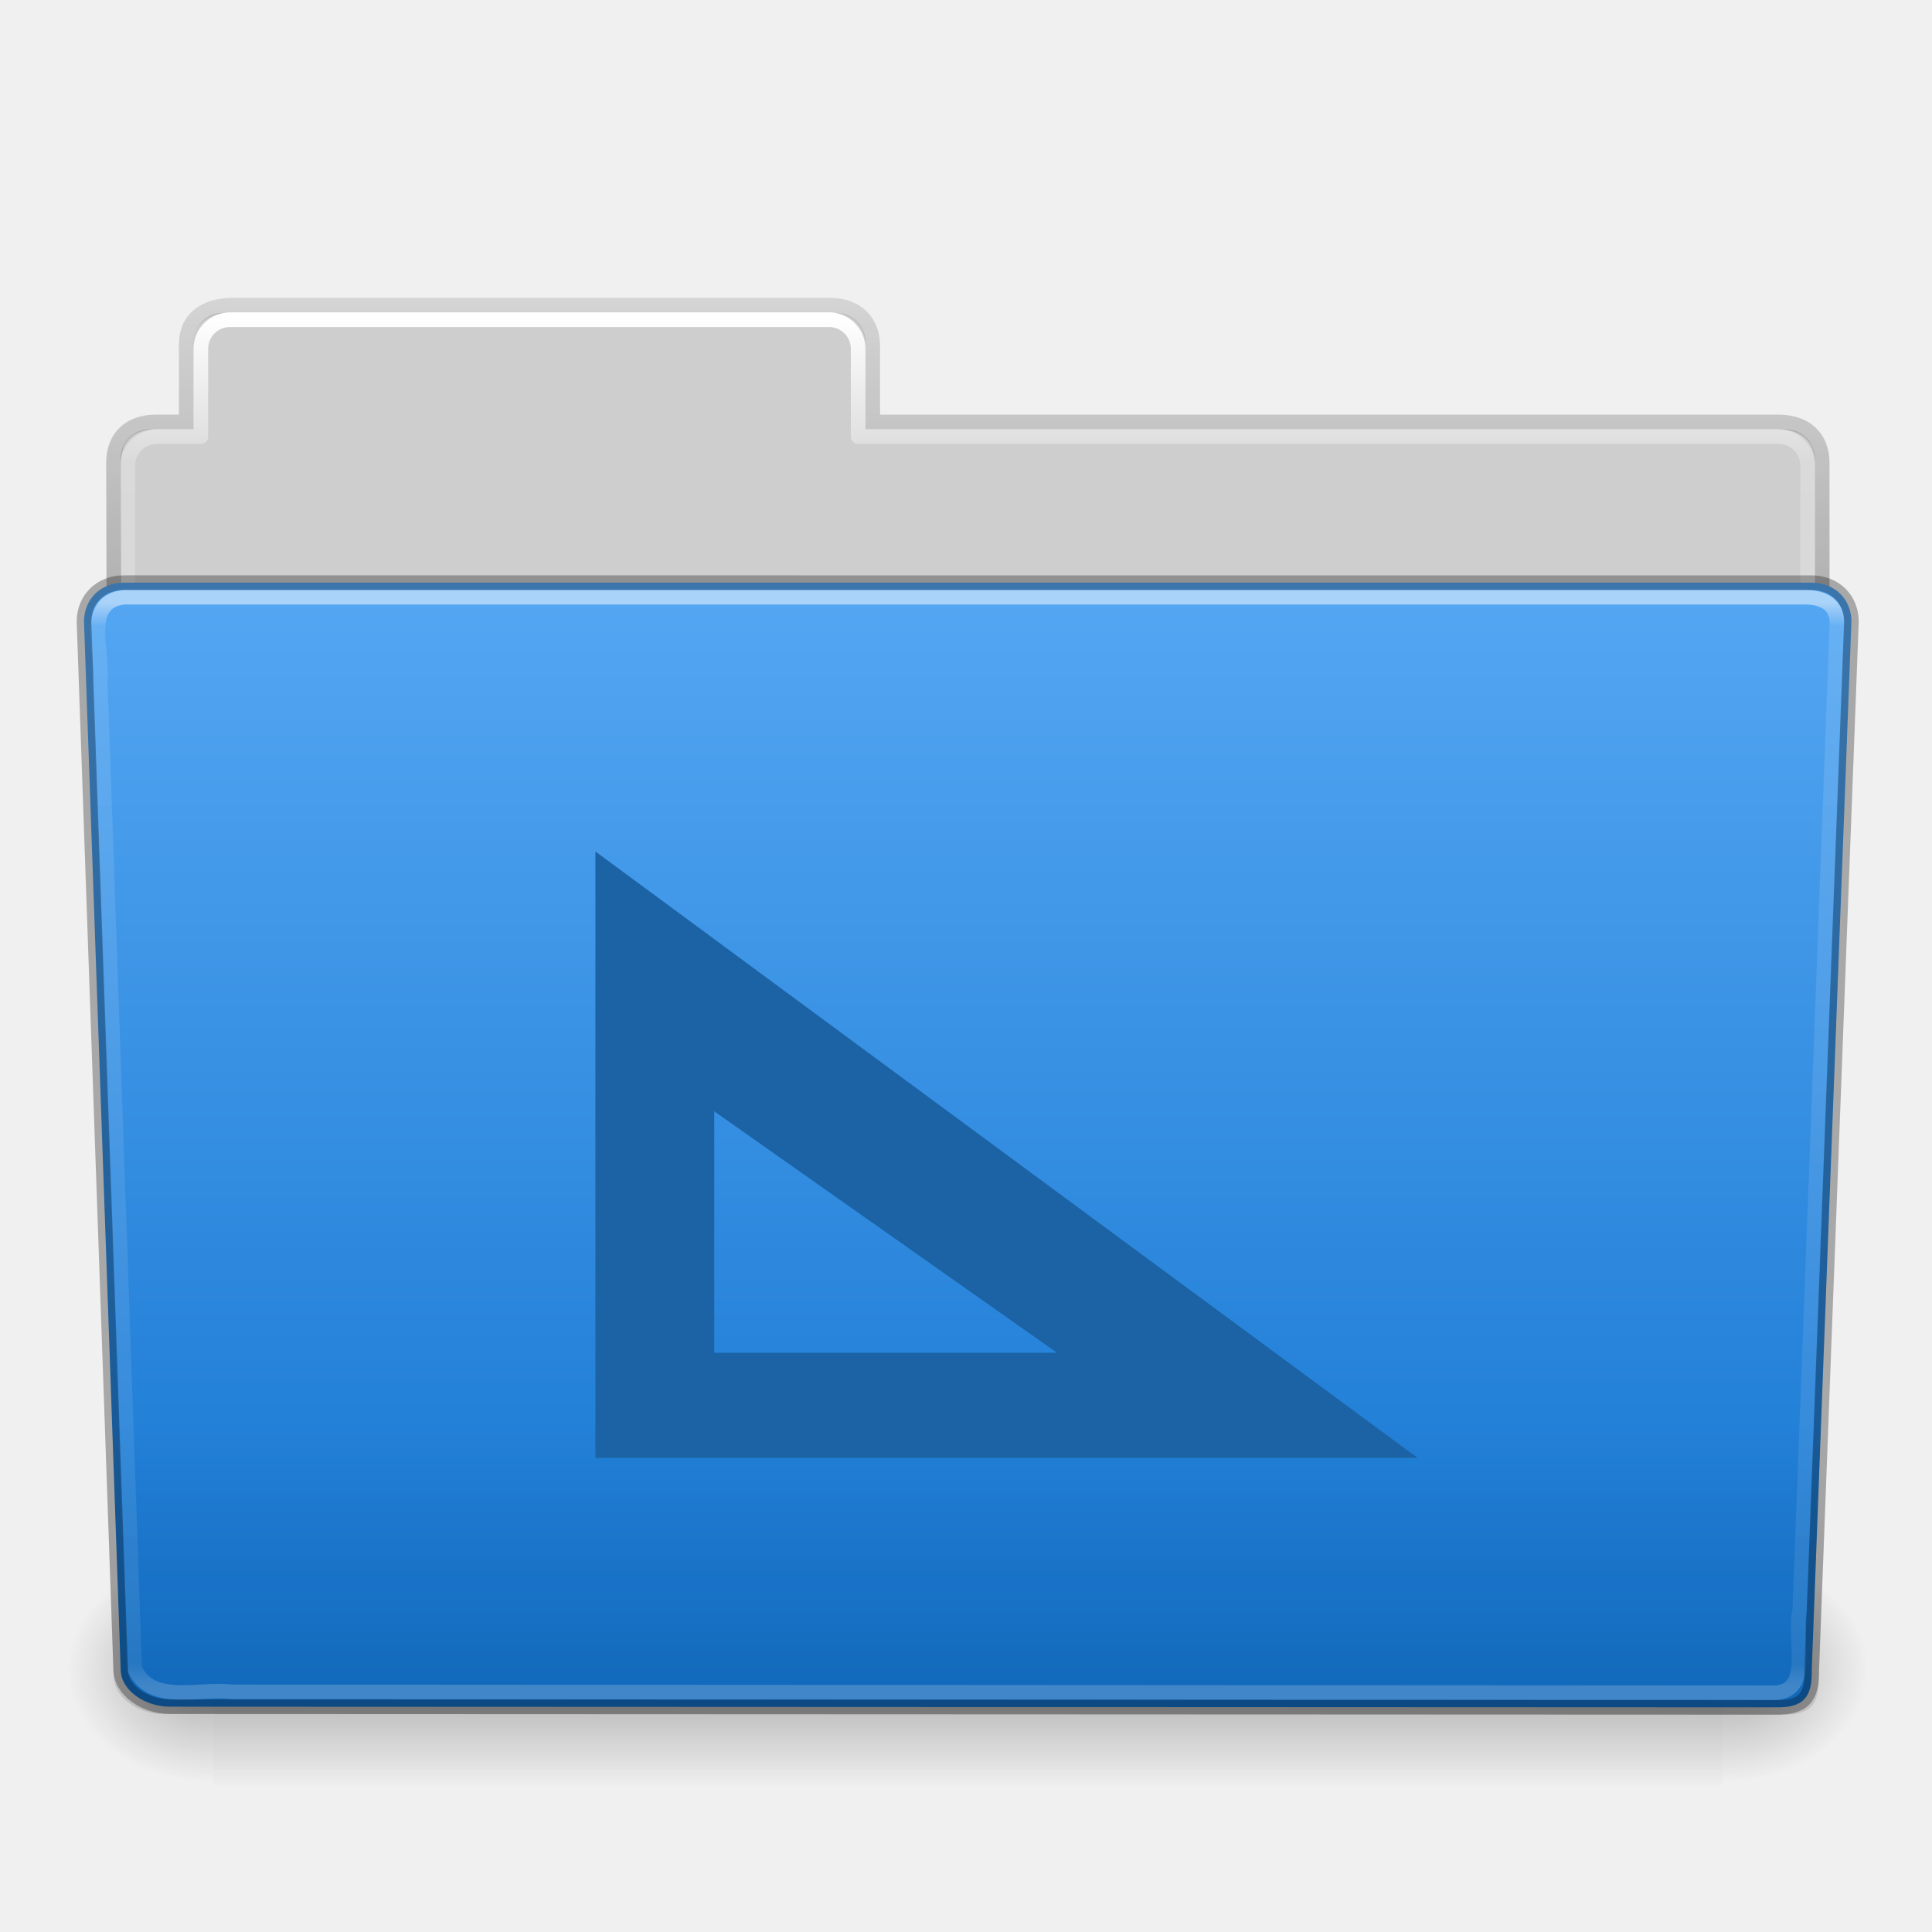
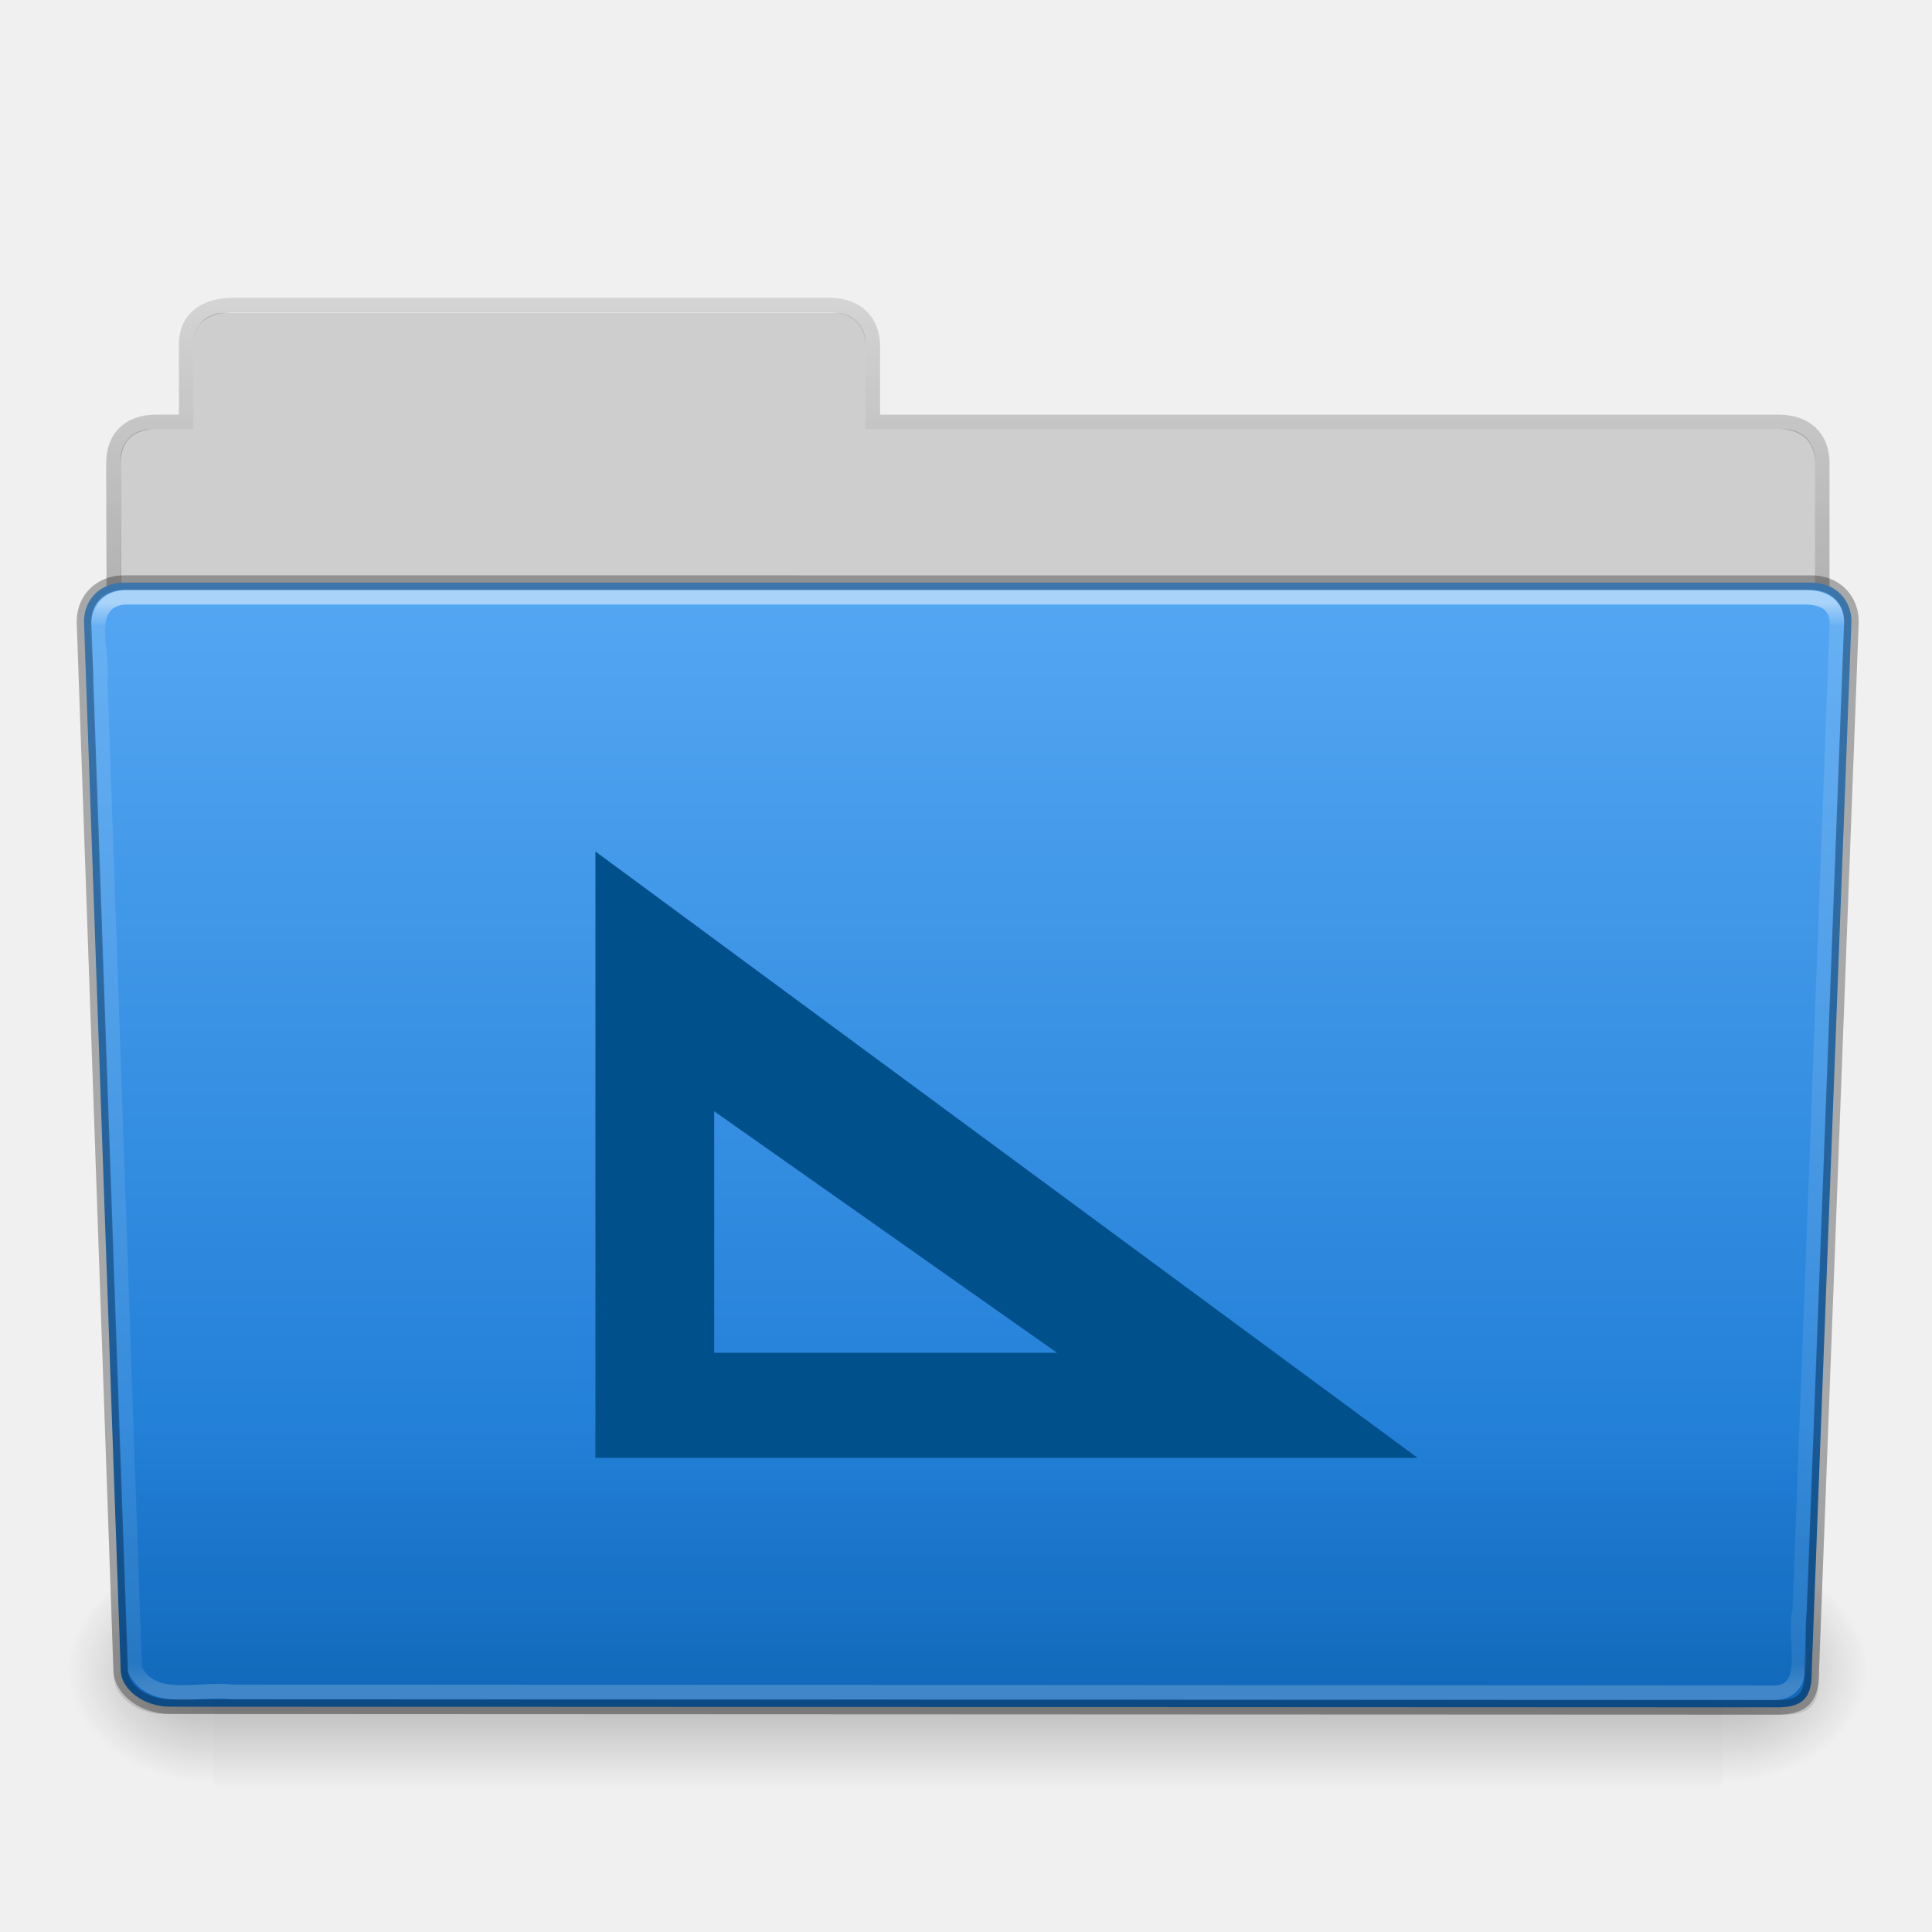
- <svg xmlns="http://www.w3.org/2000/svg" xmlns:xlink="http://www.w3.org/1999/xlink" version="1.0" width="96" height="96" id="svg2408">
+ <svg xmlns="http://www.w3.org/2000/svg" xmlns:xlink="http://www.w3.org/1999/xlink" id="svg2408" height="96" width="96" version="1.0">
  <defs id="defs2410">
    <linearGradient id="linearGradient3638">
-       <stop id="stop3640" style="stop-color:#000000;stop-opacity:1" offset="0" />
-       <stop id="stop3646" style="stop-color:#000000;stop-opacity:0.498" offset="0.259" />
-       <stop id="stop3642" style="stop-color:#000000;stop-opacity:0" offset="1" />
+       <stop offset="0" style="stop-color:#000000;stop-opacity:1" id="stop3640" />
+       <stop offset="0.259" style="stop-color:#000000;stop-opacity:0.498" id="stop3646" />
+       <stop offset="1" style="stop-color:#000000;stop-opacity:0" id="stop3642" />
    </linearGradient>
    <linearGradient id="linearGradient3619">
-       <stop id="stop3621" style="stop-color:#ffffff;stop-opacity:1" offset="0" />
-       <stop id="stop3627" style="stop-color:#ffffff;stop-opacity:0.498" offset="0.296" />
-       <stop id="stop3623" style="stop-color:#ffffff;stop-opacity:0" offset="1" />
+       <stop offset="0" style="stop-color:#ffffff;stop-opacity:1" id="stop3621" />
+       <stop offset="0.296" style="stop-color:#ffffff;stop-opacity:0.498" id="stop3627" />
+       <stop offset="1" style="stop-color:#ffffff;stop-opacity:0" id="stop3623" />
    </linearGradient>
-     <linearGradient x1="45.448" y1="92.54" x2="45.448" y2="7.017" id="ButtonShadow" gradientUnits="userSpaceOnUse" gradientTransform="scale(1.005865,0.994169)">
-       <stop id="stop3750" style="stop-color:#000000;stop-opacity:1" offset="0" />
-       <stop id="stop3752" style="stop-color:#000000;stop-opacity:0.588" offset="1" />
+     <linearGradient gradientTransform="scale(1.005865,0.994169)" gradientUnits="userSpaceOnUse" id="ButtonShadow" y2="7.017" x2="45.448" y1="92.54" x1="45.448">
+       <stop offset="0" style="stop-color:#000000;stop-opacity:1" id="stop3750" />
+       <stop offset="1" style="stop-color:#000000;stop-opacity:0.588" id="stop3752" />
    </linearGradient>
    <linearGradient id="linearGradient3737">
-       <stop id="stop3739" style="stop-color:#ffffff;stop-opacity:1" offset="0" />
-       <stop id="stop3741" style="stop-color:#ffffff;stop-opacity:0" offset="1" />
+       <stop offset="0" style="stop-color:#ffffff;stop-opacity:1" id="stop3739" />
+       <stop offset="1" style="stop-color:#ffffff;stop-opacity:0" id="stop3741" />
    </linearGradient>
-     <filter color-interpolation-filters="sRGB" id="filter3174">
-       <feGaussianBlur id="feGaussianBlur3176" stdDeviation="1.71" />
+     <filter id="filter3174" color-interpolation-filters="sRGB">
+       <feGaussianBlur stdDeviation="1.71" id="feGaussianBlur3176" />
    </filter>
-     <linearGradient x1="36.357" y1="6" x2="36.357" y2="63.893" id="linearGradient3188" xlink:href="#linearGradient3737" gradientUnits="userSpaceOnUse" />
-     <filter x="-0.192" y="-0.192" width="1.384" height="1.384" color-interpolation-filters="sRGB" id="filter3794">
-       <feGaussianBlur id="feGaussianBlur3796" stdDeviation="5.28" />
+     <linearGradient gradientUnits="userSpaceOnUse" xlink:href="#linearGradient3737" id="linearGradient3188" y2="63.893" x2="36.357" y1="6" x1="36.357" />
+     <filter id="filter3794" color-interpolation-filters="sRGB" height="1.384" width="1.384" y="-0.192" x="-0.192">
+       <feGaussianBlur stdDeviation="5.28" id="feGaussianBlur3796" />
    </filter>
-     <linearGradient x1="48" y1="20.221" x2="48" y2="138.661" id="linearGradient3613" xlink:href="#linearGradient3737" gradientUnits="userSpaceOnUse" />
-     <radialGradient cx="48" cy="90.172" r="42" fx="48" fy="90.172" id="radialGradient3619" xlink:href="#linearGradient3737" gradientUnits="userSpaceOnUse" gradientTransform="matrix(1.157313,0,0,0.9959077,-7.551021,0.1971319)" />
+     <linearGradient gradientUnits="userSpaceOnUse" xlink:href="#linearGradient3737" id="linearGradient3613" y2="138.661" x2="48" y1="20.221" x1="48" />
+     <radialGradient gradientTransform="matrix(1.157313,0,0,0.9959077,-7.551021,0.1971319)" gradientUnits="userSpaceOnUse" xlink:href="#linearGradient3737" id="radialGradient3619" fy="90.172" fx="48" r="42" cy="90.172" cx="48" />
    <clipPath id="clipPath3613">
-       <rect width="84" height="84" rx="6" ry="6" x="6" y="6" id="rect3615" style="fill:#ffffff;fill-opacity:1;fill-rule:nonzero;stroke:none" />
+       <rect style="fill:#ffffff;fill-opacity:1;fill-rule:nonzero;stroke:none" id="rect3615" y="6" x="6" ry="6" rx="6" height="84" width="84" />
    </clipPath>
-     <linearGradient x1="40" y1="56.209" x2="40" y2="104" id="linearGradient3625" xlink:href="#linearGradient3619" gradientUnits="userSpaceOnUse" />
-     <linearGradient x1="16" y1="48" x2="16" y2="44.091" id="linearGradient3644" xlink:href="#linearGradient3638" gradientUnits="userSpaceOnUse" gradientTransform="translate(0,8)" />
+     <linearGradient gradientUnits="userSpaceOnUse" xlink:href="#linearGradient3619" id="linearGradient3625" y2="104" x2="40" y1="56.209" x1="40" />
+     <linearGradient gradientTransform="translate(0,8)" gradientUnits="userSpaceOnUse" xlink:href="#linearGradient3638" id="linearGradient3644" y2="44.091" x2="16" y1="48" x1="16" />
    <linearGradient id="linearGradient1428">
-       <stop id="stop1430" style="stop-color:#3465a4;stop-opacity:1" offset="0" />
-       <stop id="stop1432" style="stop-color:#729fcf;stop-opacity:1" offset="1" />
+       <stop offset="0" style="stop-color:#3465a4;stop-opacity:1" id="stop1430" />
+       <stop offset="1" style="stop-color:#729fcf;stop-opacity:1" id="stop1432" />
    </linearGradient>
-     <linearGradient x1="48" y1="56.252" x2="48" y2="5.988" id="linearGradient3733" xlink:href="#linearGradient1428" gradientUnits="userSpaceOnUse" />
-     <filter color-interpolation-filters="sRGB" id="filter3743">
-       <feGaussianBlur stdDeviation="0.8" id="feGaussianBlur3745" />
+     <linearGradient gradientUnits="userSpaceOnUse" xlink:href="#linearGradient1428" id="linearGradient3733" y2="5.988" x2="48" y1="56.252" x1="48" />
+     <filter id="filter3743" color-interpolation-filters="sRGB">
+       <feGaussianBlur id="feGaussianBlur3745" stdDeviation="0.8" />
    </filter>
    <clipPath id="clipPath3739">
-       <path d="m 33,1 c -0.277,0 -0.542,0.055 -0.781,0.156 -0.372,0.263 -0.714,0.582 -1,0.938 C 31.081,2.365 31,2.674 31,3 l 0,4.969 c 0.89,1.293 2.374,2.156 4.062,2.156 C 37.789,10.125 40,7.914 40,5.188 40,3.417 39.056,1.871 37.656,1 L 33,1 z m 7.531,0 0.562,0.844 0.469,-0.25 L 42,1.5 l 1.125,0 0.25,0.594 -0.75,0.812 -0.406,0.25 -0.531,0.156 0.25,1.094 0.5,-0.062 0.469,0.062 1.031,0.438 0,0.656 L 42.906,5.969 42.438,6 l -0.5,-0.031 -0.25,1.125 L 42.219,7.25 42.625,7.469 43.375,8.281 43.125,8.875 42,8.906 41.562,8.781 41.094,8.5 l -0.625,0.969 0.375,0.312 0.312,0.406 0.438,1.031 L 41.125,11.688 40.094,11.25 39.688,11 39.375,10.562 l -0.969,0.656 0.25,0.438 0.156,0.5 -0.031,1.062 L 38.156,13.5 37.375,12.719 37.094,12.312 37,11.781 l -1.125,0.25 0.031,0.5 -0.062,0.5 -0.438,1 -0.656,0 -0.469,-1 -0.031,-0.5 0.031,-0.5 -1.125,-0.25 L 33.062,12.312 32.781,12.719 32,13.5 l -0.594,-0.281 -0.062,-1.062 0.156,-0.5 0.25,-0.438 -0.75,-0.5 L 31,19 c 0,1.108 0.892,2 2,2 l 6.844,0 0.281,-0.25 0.469,-0.25 -0.469,-1.156 -0.531,0.188 -0.5,0.031 -1.156,-0.25 -0.156,-0.688 0.969,-0.688 0.5,-0.156 0.531,-0.062 0,-1.219 -0.531,-0.031 -0.5,-0.188 -1,-0.656 0.156,-0.688 1.156,-0.25 0.5,0 0.531,0.188 0.469,-1.156 -0.5,-0.25 -0.406,-0.312 -0.625,-1 0.375,-0.594 1.156,0.188 0.5,0.25 0.406,0.344 0.844,-0.875 -0.344,-0.406 -0.219,-0.469 -0.219,-1.188 0.562,-0.375 1,0.625 0.344,0.375 0.281,0.5 1.125,-0.469 L 44.656,9.531 44.625,9 l 0.25,-1.156 0.688,-0.125 0.688,0.969 0.156,0.469 0.062,0.562 1.219,-0.031 0.031,-0.531 0.188,-0.5 L 48.562,7.688 49.25,7.812 49.531,8.969 49.5,9.5 49.312,10 50.469,10.469 50.719,10 51,9.656 51,3 C 51,1.892 50.108,1 49,1 l -8.469,0 z m -5.5,0.312 c 2.122,0 3.844,1.722 3.844,3.844 C 38.875,7.278 37.153,9 35.031,9 32.91,9 31.188,7.278 31.188,5.156 c 0,-2.122 1.722,-3.844 3.844,-3.844 z m 0,1.719 c -1.242,0 -2.25,0.952 -2.25,2.125 0,1.173 1.008,2.125 2.25,2.125 1.242,0 2.25,-0.952 2.25,-2.125 0,-1.173 -1.008,-2.125 -2.25,-2.125 z m 12.094,8.375 c -1.276,0 -2.46,0.442 -3.406,1.156 l 1.812,1.938 c 0.461,-0.287 1.011,-0.438 1.594,-0.438 0.294,0 0.575,0.046 0.844,0.125 l 1.219,-2.375 C 48.547,11.56 47.855,11.406 47.125,11.406 z m 3.094,0.938 L 49,14.719 c 0.686,0.544 1.114,1.372 1.125,2.312 L 51,17.188 51,12.969 c -0.242,-0.228 -0.502,-0.442 -0.781,-0.625 z m -7.344,1 c -0.873,0.994 -1.406,2.293 -1.406,3.719 0,0.637 0.118,1.241 0.312,1.812 L 44.188,17.781 C 44.132,17.553 44.125,17.307 44.125,17.062 c 0,-0.663 0.199,-1.284 0.562,-1.781 l -1.812,-1.938 z m 4.25,2.75 c -0.535,0 -0.969,0.434 -0.969,0.969 0,0.535 0.434,0.969 0.969,0.969 0.535,0 0.969,-0.434 0.969,-0.969 0,-0.535 -0.434,-0.969 -0.969,-0.969 z m 2.812,2.062 c -0.322,0.824 -1.002,1.465 -1.844,1.75 L 48.25,21 49,21 c 1.108,0 2,-0.892 2,-2 l 0,-0.656 -1.062,-0.188 z m -5.25,0.656 -2.438,1.125 c 0.23,0.39 0.498,0.74 0.812,1.062 l 4,0 -0.125,-0.938 c -0.934,-0.054 -1.735,-0.535 -2.25,-1.25 z" id="path3741" style="fill:#ffffff;fill-opacity:1;fill-rule:evenodd;stroke:none;display:inline" />
+       <path style="fill:#ffffff;fill-opacity:1;fill-rule:evenodd;stroke:none;display:inline" id="path3741" d="m 33,1 c -0.277,0 -0.542,0.055 -0.781,0.156 -0.372,0.263 -0.714,0.582 -1,0.938 C 31.081,2.365 31,2.674 31,3 l 0,4.969 c 0.89,1.293 2.374,2.156 4.062,2.156 C 37.789,10.125 40,7.914 40,5.188 40,3.417 39.056,1.871 37.656,1 L 33,1 z m 7.531,0 0.562,0.844 0.469,-0.25 L 42,1.5 l 1.125,0 0.25,0.594 -0.75,0.812 -0.406,0.25 -0.531,0.156 0.25,1.094 0.5,-0.062 0.469,0.062 1.031,0.438 0,0.656 L 42.906,5.969 42.438,6 l -0.5,-0.031 -0.25,1.125 L 42.219,7.25 42.625,7.469 43.375,8.281 43.125,8.875 42,8.906 41.562,8.781 41.094,8.5 l -0.625,0.969 0.375,0.312 0.312,0.406 0.438,1.031 L 41.125,11.688 40.094,11.25 39.688,11 39.375,10.562 l -0.969,0.656 0.25,0.438 0.156,0.5 -0.031,1.062 L 38.156,13.5 37.375,12.719 37.094,12.312 37,11.781 l -1.125,0.25 0.031,0.5 -0.062,0.5 -0.438,1 -0.656,0 -0.469,-1 -0.031,-0.5 0.031,-0.5 -1.125,-0.25 L 33.062,12.312 32.781,12.719 32,13.5 l -0.594,-0.281 -0.062,-1.062 0.156,-0.5 0.25,-0.438 -0.75,-0.5 L 31,19 c 0,1.108 0.892,2 2,2 l 6.844,0 0.281,-0.25 0.469,-0.25 -0.469,-1.156 -0.531,0.188 -0.5,0.031 -1.156,-0.25 -0.156,-0.688 0.969,-0.688 0.5,-0.156 0.531,-0.062 0,-1.219 -0.531,-0.031 -0.5,-0.188 -1,-0.656 0.156,-0.688 1.156,-0.25 0.5,0 0.531,0.188 0.469,-1.156 -0.5,-0.25 -0.406,-0.312 -0.625,-1 0.375,-0.594 1.156,0.188 0.5,0.25 0.406,0.344 0.844,-0.875 -0.344,-0.406 -0.219,-0.469 -0.219,-1.188 0.562,-0.375 1,0.625 0.344,0.375 0.281,0.5 1.125,-0.469 L 44.656,9.531 44.625,9 l 0.25,-1.156 0.688,-0.125 0.688,0.969 0.156,0.469 0.062,0.562 1.219,-0.031 0.031,-0.531 0.188,-0.5 L 48.562,7.688 49.25,7.812 49.531,8.969 49.5,9.5 49.312,10 50.469,10.469 50.719,10 51,9.656 51,3 C 51,1.892 50.108,1 49,1 l -8.469,0 z m -5.5,0.312 c 2.122,0 3.844,1.722 3.844,3.844 C 38.875,7.278 37.153,9 35.031,9 32.91,9 31.188,7.278 31.188,5.156 c 0,-2.122 1.722,-3.844 3.844,-3.844 z m 0,1.719 c -1.242,0 -2.25,0.952 -2.25,2.125 0,1.173 1.008,2.125 2.25,2.125 1.242,0 2.25,-0.952 2.25,-2.125 0,-1.173 -1.008,-2.125 -2.25,-2.125 z m 12.094,8.375 c -1.276,0 -2.46,0.442 -3.406,1.156 l 1.812,1.938 c 0.461,-0.287 1.011,-0.438 1.594,-0.438 0.294,0 0.575,0.046 0.844,0.125 l 1.219,-2.375 C 48.547,11.56 47.855,11.406 47.125,11.406 z m 3.094,0.938 L 49,14.719 c 0.686,0.544 1.114,1.372 1.125,2.312 L 51,17.188 51,12.969 c -0.242,-0.228 -0.502,-0.442 -0.781,-0.625 z m -7.344,1 c -0.873,0.994 -1.406,2.293 -1.406,3.719 0,0.637 0.118,1.241 0.312,1.812 L 44.188,17.781 C 44.132,17.553 44.125,17.307 44.125,17.062 c 0,-0.663 0.199,-1.284 0.562,-1.781 l -1.812,-1.938 z m 4.25,2.75 c -0.535,0 -0.969,0.434 -0.969,0.969 0,0.535 0.434,0.969 0.969,0.969 0.535,0 0.969,-0.434 0.969,-0.969 0,-0.535 -0.434,-0.969 -0.969,-0.969 z m 2.812,2.062 c -0.322,0.824 -1.002,1.465 -1.844,1.75 L 48.25,21 49,21 c 1.108,0 2,-0.892 2,-2 l 0,-0.656 -1.062,-0.188 z m -5.25,0.656 -2.438,1.125 c 0.23,0.39 0.498,0.74 0.812,1.062 l 4,0 -0.125,-0.938 c -0.934,-0.054 -1.735,-0.535 -2.25,-1.25 z" />
    </clipPath>
-     <filter x="-0.18" y="-0.18" width="1.36" height="1.36" color-interpolation-filters="sRGB" id="filter3194-1">
-       <feGaussianBlur stdDeviation="1.2" id="feGaussianBlur3196-4" />
+     <filter id="filter3194-1" color-interpolation-filters="sRGB" height="1.36" width="1.36" y="-0.18" x="-0.18">
+       <feGaussianBlur id="feGaussianBlur3196-4" stdDeviation="1.2" />
    </filter>
    <clipPath id="clipPath2849-2">
-       <rect width="20" height="20" rx="2" ry="2" x="1" y="1" id="rect2851-4" style="fill:#ffffff;fill-opacity:1;fill-rule:evenodd;stroke:none;display:inline" />
+       <rect style="fill:#ffffff;fill-opacity:1;fill-rule:evenodd;stroke:none;display:inline" id="rect2851-4" y="1" x="1" ry="2" rx="2" height="20" width="20" />
    </clipPath>
    <clipPath id="clipPath6183">
-       <rect width="20" height="20" rx="2" ry="2" x="1" y="1" id="rect6185" style="fill:#ffffff;fill-opacity:1;fill-rule:evenodd;stroke:none;display:inline" />
+       <rect style="fill:#ffffff;fill-opacity:1;fill-rule:evenodd;stroke:none;display:inline" id="rect6185" y="1" x="1" ry="2" rx="2" height="20" width="20" />
    </clipPath>
-     <linearGradient x1="10.32" y1="21" x2="10.32" y2="0.999" id="ButtonColor-6" gradientUnits="userSpaceOnUse">
-       <stop id="stop3189-2" style="stop-color:#afafaf;stop-opacity:1" offset="0" />
-       <stop id="stop3191-6" style="stop-color:#d8d8d8;stop-opacity:1" offset="1" />
+     <linearGradient gradientUnits="userSpaceOnUse" id="ButtonColor-6" y2="0.999" x2="10.32" y1="21" x1="10.32">
+       <stop offset="0" style="stop-color:#afafaf;stop-opacity:1" id="stop3189-2" />
+       <stop offset="1" style="stop-color:#d8d8d8;stop-opacity:1" id="stop3191-6" />
    </linearGradient>
    <linearGradient id="linearGradient3327-8">
-       <stop id="stop3330-7" style="stop-color:#000000;stop-opacity:1" offset="0" />
-       <stop id="stop3333-0" style="stop-color:#000000;stop-opacity:0" offset="1" />
+       <stop offset="0" style="stop-color:#000000;stop-opacity:1" id="stop3330-7" />
+       <stop offset="1" style="stop-color:#000000;stop-opacity:0" id="stop3333-0" />
    </linearGradient>
-     <linearGradient x1="58.65" y1="122" x2="58.65" y2="5.425" id="linearGradient3764" gradientUnits="userSpaceOnUse" gradientTransform="matrix(1.017241,0,0,1.017241,-1.103448,-1.103448)">
-       <stop id="stop3766" style="stop-color:#969696;stop-opacity:1" offset="0" />
-       <stop id="stop3768" style="stop-color:#cacaca;stop-opacity:1" offset="1" />
+     <linearGradient gradientTransform="matrix(1.017241,0,0,1.017241,-1.103448,-1.103448)" gradientUnits="userSpaceOnUse" id="linearGradient3764" y2="5.425" x2="58.65" y1="122" x1="58.65">
+       <stop offset="0" style="stop-color:#969696;stop-opacity:1" id="stop3766" />
+       <stop offset="1" style="stop-color:#cacaca;stop-opacity:1" id="stop3768" />
    </linearGradient>
-     <linearGradient x1="11.375" y1="22" x2="11.375" y2="-9.817" id="linearGradient4286" xlink:href="#linearGradient3327-8" gradientUnits="userSpaceOnUse" />
-     <linearGradient x1="-3.061" y1="27.258" x2="-3.061" y2="7.254" id="linearGradient4288" xlink:href="#ButtonColor-6" gradientUnits="userSpaceOnUse" gradientTransform="translate(11.11937,-6.258198)" />
-     <linearGradient x1="5" y1="21" x2="5" y2="0.9" id="linearGradient4290" xlink:href="#linearGradient3764" gradientUnits="userSpaceOnUse" />
-     <linearGradient x1="11.375" y1="22" x2="11.375" y2="-9.817" id="linearGradient4320" xlink:href="#linearGradient3327-8" gradientUnits="userSpaceOnUse" />
-     <linearGradient x1="-3.061" y1="27.258" x2="-3.061" y2="7.254" id="linearGradient4322" xlink:href="#ButtonColor-6" gradientUnits="userSpaceOnUse" gradientTransform="translate(11.11937,-6.258198)" />
-     <linearGradient x1="5" y1="21" x2="5" y2="0.9" id="linearGradient4324" xlink:href="#linearGradient3764" gradientUnits="userSpaceOnUse" />
-     <linearGradient x1="11.375" y1="22" x2="11.375" y2="-9.817" id="linearGradient4354" xlink:href="#linearGradient3327-8" gradientUnits="userSpaceOnUse" />
-     <linearGradient x1="-3.061" y1="27.258" x2="-3.061" y2="7.254" id="linearGradient4356" xlink:href="#ButtonColor-6" gradientUnits="userSpaceOnUse" gradientTransform="translate(11.11937,-6.258198)" />
-     <linearGradient x1="5" y1="21" x2="5" y2="0.9" id="linearGradient4358" xlink:href="#linearGradient3764" gradientUnits="userSpaceOnUse" />
-     <linearGradient x1="45.448" y1="92.54" x2="45.448" y2="7.017" id="ButtonShadow-0" gradientUnits="userSpaceOnUse" gradientTransform="matrix(1.005865,0,0,0.994169,100,0)">
-       <stop id="stop3750-8" style="stop-color:#000000;stop-opacity:1" offset="0" />
-       <stop id="stop3752-5-4" style="stop-color:#000000;stop-opacity:0.588" offset="1" />
+     <linearGradient gradientUnits="userSpaceOnUse" xlink:href="#linearGradient3327-8" id="linearGradient4286" y2="-9.817" x2="11.375" y1="22" x1="11.375" />
+     <linearGradient gradientTransform="translate(11.11937,-6.258198)" gradientUnits="userSpaceOnUse" xlink:href="#ButtonColor-6" id="linearGradient4288" y2="7.254" x2="-3.061" y1="27.258" x1="-3.061" />
+     <linearGradient gradientUnits="userSpaceOnUse" xlink:href="#linearGradient3764" id="linearGradient4290" y2="0.9" x2="5" y1="21" x1="5" />
+     <linearGradient gradientUnits="userSpaceOnUse" xlink:href="#linearGradient3327-8" id="linearGradient4320" y2="-9.817" x2="11.375" y1="22" x1="11.375" />
+     <linearGradient gradientTransform="translate(11.11937,-6.258198)" gradientUnits="userSpaceOnUse" xlink:href="#ButtonColor-6" id="linearGradient4322" y2="7.254" x2="-3.061" y1="27.258" x1="-3.061" />
+     <linearGradient gradientUnits="userSpaceOnUse" xlink:href="#linearGradient3764" id="linearGradient4324" y2="0.9" x2="5" y1="21" x1="5" />
+     <linearGradient gradientUnits="userSpaceOnUse" xlink:href="#linearGradient3327-8" id="linearGradient4354" y2="-9.817" x2="11.375" y1="22" x1="11.375" />
+     <linearGradient gradientTransform="translate(11.11937,-6.258198)" gradientUnits="userSpaceOnUse" xlink:href="#ButtonColor-6" id="linearGradient4356" y2="7.254" x2="-3.061" y1="27.258" x1="-3.061" />
+     <linearGradient gradientUnits="userSpaceOnUse" xlink:href="#linearGradient3764" id="linearGradient4358" y2="0.9" x2="5" y1="21" x1="5" />
+     <linearGradient gradientTransform="matrix(1.005865,0,0,0.994169,100,0)" gradientUnits="userSpaceOnUse" id="ButtonShadow-0" y2="7.017" x2="45.448" y1="92.54" x1="45.448">
+       <stop offset="0" style="stop-color:#000000;stop-opacity:1" id="stop3750-8" />
+       <stop offset="1" style="stop-color:#000000;stop-opacity:0.588" id="stop3752-5-4" />
    </linearGradient>
-     <linearGradient x1="32.251" y1="6.132" x2="32.251" y2="90.239" id="linearGradient3780" xlink:href="#ButtonShadow-0" gradientUnits="userSpaceOnUse" gradientTransform="matrix(1.02381,0,0,1.011905,-1.142857,-98.07143)" />
-     <linearGradient x1="32.251" y1="6.132" x2="32.251" y2="90.239" id="linearGradient3772" xlink:href="#ButtonShadow-0" gradientUnits="userSpaceOnUse" gradientTransform="matrix(1.02381,0,0,1.011905,-1.142857,-98.07143)" />
-     <linearGradient x1="32.251" y1="6.132" x2="32.251" y2="90.239" id="linearGradient3725" xlink:href="#ButtonShadow-0" gradientUnits="userSpaceOnUse" gradientTransform="matrix(1.02381,0,0,1.011905,-1.142857,-98.07143)" />
-     <linearGradient x1="32.251" y1="6.132" x2="32.251" y2="90.239" id="linearGradient3721-0" xlink:href="#ButtonShadow-0" gradientUnits="userSpaceOnUse" gradientTransform="translate(0,-97)" />
-     <linearGradient x1="32.251" y1="6.132" x2="32.251" y2="90.239" id="linearGradient3059" xlink:href="#ButtonShadow-0" gradientUnits="userSpaceOnUse" gradientTransform="matrix(1.02381,0,0,1.011905,-1.142857,-98.07143)" />
-     <linearGradient y2="3.634" x2="-51.786" y1="53.514" x1="-51.786" gradientTransform="matrix(2.168352,0,0,2.246465,141.9485,-68.59047)" gradientUnits="userSpaceOnUse" id="linearGradient5869" xlink:href="#linearGradient3327-8" />
-     <linearGradient y2="44.261" x2="97.539" y1="8.81" x1="97.539" gradientTransform="matrix(2.665841,0,0,2.646908,-143.3328,-66.04951)" gradientUnits="userSpaceOnUse" id="linearGradient5873" xlink:href="#linearGradient9235" />
+     <linearGradient gradientTransform="matrix(1.02381,0,0,1.011905,-1.142857,-98.07143)" gradientUnits="userSpaceOnUse" xlink:href="#ButtonShadow-0" id="linearGradient3780" y2="90.239" x2="32.251" y1="6.132" x1="32.251" />
+     <linearGradient gradientTransform="matrix(1.02381,0,0,1.011905,-1.142857,-98.07143)" gradientUnits="userSpaceOnUse" xlink:href="#ButtonShadow-0" id="linearGradient3772" y2="90.239" x2="32.251" y1="6.132" x1="32.251" />
+     <linearGradient gradientTransform="matrix(1.02381,0,0,1.011905,-1.142857,-98.07143)" gradientUnits="userSpaceOnUse" xlink:href="#ButtonShadow-0" id="linearGradient3725" y2="90.239" x2="32.251" y1="6.132" x1="32.251" />
+     <linearGradient gradientTransform="translate(0,-97)" gradientUnits="userSpaceOnUse" xlink:href="#ButtonShadow-0" id="linearGradient3721-0" y2="90.239" x2="32.251" y1="6.132" x1="32.251" />
+     <linearGradient gradientTransform="matrix(1.02381,0,0,1.011905,-1.142857,-98.07143)" gradientUnits="userSpaceOnUse" xlink:href="#ButtonShadow-0" id="linearGradient3059" y2="90.239" x2="32.251" y1="6.132" x1="32.251" />
+     <linearGradient xlink:href="#linearGradient3327-8" id="linearGradient5869" gradientUnits="userSpaceOnUse" gradientTransform="matrix(2.168352,0,0,2.246465,141.9485,-68.59047)" x1="-51.786" y1="53.514" x2="-51.786" y2="3.634" />
+     <linearGradient xlink:href="#linearGradient9235" id="linearGradient5873" gradientUnits="userSpaceOnUse" gradientTransform="matrix(2.665841,0,0,2.646908,-143.3328,-66.04951)" x1="97.539" y1="8.81" x2="97.539" y2="44.261" />
    <linearGradient id="linearGradient9235">
-       <stop offset="0" style="stop-color:#ffffff;stop-opacity:1" id="stop9237" />
-       <stop offset="0.109" style="stop-color:#ffffff;stop-opacity:0.235" id="stop9239" />
-       <stop offset="0.979" style="stop-color:#ffffff;stop-opacity:0.157" id="stop9241" />
-       <stop offset="1" style="stop-color:#ffffff;stop-opacity:0.392" id="stop9243" />
+       <stop id="stop9237" style="stop-color:#ffffff;stop-opacity:1" offset="0" />
+       <stop id="stop9239" style="stop-color:#ffffff;stop-opacity:0.235" offset="0.109" />
+       <stop id="stop9241" style="stop-color:#ffffff;stop-opacity:0.157" offset="0.979" />
+       <stop id="stop9243" style="stop-color:#ffffff;stop-opacity:0.392" offset="1" />
    </linearGradient>
-     <linearGradient y2="609.505" x2="302.857" y1="366.648" x1="302.857" gradientTransform="matrix(0.2134205,0,0,0.06641689,-13.14788,75.51857)" gradientUnits="userSpaceOnUse" id="linearGradient5875" xlink:href="#linearGradient5048-585" />
+     <linearGradient xlink:href="#linearGradient5048-585" id="linearGradient5875" gradientUnits="userSpaceOnUse" gradientTransform="matrix(0.2134205,0,0,0.06641689,-13.14788,75.51857)" x1="302.857" y1="366.648" x2="302.857" y2="609.505" />
    <linearGradient id="linearGradient5048-585">
-       <stop offset="0" style="stop-color:#000000;stop-opacity:0" id="stop2667" />
-       <stop offset="0.5" style="stop-color:#000000;stop-opacity:1" id="stop2669" />
-       <stop offset="1" style="stop-color:#000000;stop-opacity:0" id="stop2671" />
+       <stop id="stop2667" style="stop-color:#000000;stop-opacity:0" offset="0" />
+       <stop id="stop2669" style="stop-color:#000000;stop-opacity:1" offset="0.5" />
+       <stop id="stop2671" style="stop-color:#000000;stop-opacity:0" offset="1" />
    </linearGradient>
-     <radialGradient r="117.143" fy="486.648" fx="605.714" cy="486.648" cx="605.714" gradientTransform="matrix(0.08277507,0,0,0.06641689,65.62891,75.51857)" gradientUnits="userSpaceOnUse" id="radialGradient5877" xlink:href="#linearGradient3327-8" />
-     <radialGradient r="117.143" fy="486.648" fx="605.714" cy="486.648" cx="605.714" gradientTransform="matrix(-0.08277505,0,0,0.06641689,62.34783,75.51857)" gradientUnits="userSpaceOnUse" id="radialGradient5879" xlink:href="#linearGradient3327-8" />
-     <linearGradient y2="119.06" x2="-91" y1="44" x1="-91" gradientTransform="matrix(1,0,0,1.026667,147,-70.18659)" gradientUnits="userSpaceOnUse" id="linearGradient5883" xlink:href="#linearGradient4632-0-6-4" />
+     <radialGradient xlink:href="#linearGradient3327-8" id="radialGradient5877" gradientUnits="userSpaceOnUse" gradientTransform="matrix(0.08277507,0,0,0.06641689,65.62891,75.51857)" cx="605.714" cy="486.648" fx="605.714" fy="486.648" r="117.143" />
+     <radialGradient xlink:href="#linearGradient3327-8" id="radialGradient5879" gradientUnits="userSpaceOnUse" gradientTransform="matrix(-0.08277505,0,0,0.06641689,62.34783,75.51857)" cx="605.714" cy="486.648" fx="605.714" fy="486.648" r="117.143" />
+     <linearGradient xlink:href="#linearGradient4632-0-6-4" id="linearGradient5883" gradientUnits="userSpaceOnUse" gradientTransform="matrix(1,0,0,1.026667,147,-70.18659)" x1="-91" y1="44" x2="-91" y2="119.06" />
    <linearGradient id="linearGradient4632-0-6-4">
-       <stop id="stop4634-4-4-7" offset="0" style="stop-color:#55a7f3;stop-opacity:1;" />
-       <stop id="stop4636-3-1-5" offset="1" style="stop-color:#1374cf;stop-opacity:1;" />
+       <stop style="stop-color:#55a7f3;stop-opacity:1;" offset="0" id="stop4634-4-4-7" />
+       <stop style="stop-color:#1374cf;stop-opacity:1;" offset="1" id="stop4636-3-1-5" />
    </linearGradient>
-     <linearGradient y2="36.599" x2="22.935" y1="49.629" x1="22.935" gradientTransform="matrix(3.036796,0,0,2.69097,-8.883113,-65.36461)" gradientUnits="userSpaceOnUse" id="linearGradient5887" xlink:href="#linearGradient6129-963-697-142-998-580-273" />
+     <linearGradient xlink:href="#linearGradient6129-963-697-142-998-580-273" id="linearGradient5887" gradientUnits="userSpaceOnUse" gradientTransform="matrix(3.036796,0,0,2.69097,-8.88311,-65.36461)" x1="22.935" y1="49.629" x2="22.935" y2="36.599" />
    <linearGradient id="linearGradient6129-963-697-142-998-580-273">
-       <stop offset="0" style="stop-color:#0a0a0a;stop-opacity:0.498" id="stop2661" />
-       <stop offset="1" style="stop-color:#0a0a0a;stop-opacity:0" id="stop2663" />
+       <stop id="stop2661" style="stop-color:#0a0a0a;stop-opacity:0.498" offset="0" />
+       <stop id="stop2663" style="stop-color:#0a0a0a;stop-opacity:0" offset="1" />
    </linearGradient>
-     <linearGradient y2="44.261" x2="97.539" y1="16.962" x1="97.539" gradientTransform="matrix(2.665841,0,0,2.717099,-143.3328,-69.19882)" gradientUnits="userSpaceOnUse" id="linearGradient5891" xlink:href="#linearGradient8272" />
+     <linearGradient xlink:href="#linearGradient8272" id="linearGradient5891" gradientUnits="userSpaceOnUse" gradientTransform="matrix(2.665841,0,0,2.717099,-143.3328,-69.19882)" x1="97.539" y1="16.962" x2="97.539" y2="44.261" />
    <linearGradient id="linearGradient8272">
-       <stop id="stop8274" style="stop-color:#ffffff;stop-opacity:1" offset="0" />
-       <stop id="stop8276" style="stop-color:#ffffff;stop-opacity:0.235" offset="0.022" />
-       <stop id="stop8278" style="stop-color:#ffffff;stop-opacity:0.157" offset="0.979" />
-       <stop id="stop8280" style="stop-color:#ffffff;stop-opacity:0.392" offset="1" />
+       <stop offset="0" style="stop-color:#ffffff;stop-opacity:1" id="stop8274" />
+       <stop offset="0.022" style="stop-color:#ffffff;stop-opacity:0.235" id="stop8276" />
+       <stop offset="0.979" style="stop-color:#ffffff;stop-opacity:0.157" id="stop8278" />
+       <stop offset="1" style="stop-color:#ffffff;stop-opacity:0.392" id="stop8280" />
    </linearGradient>
-     <radialGradient r="117.143" fy="486.648" fx="605.714" cy="486.648" cx="605.714" gradientTransform="matrix(0.08277507,0,0,0.06641689,65.62891,75.51857)" gradientUnits="userSpaceOnUse" id="radialGradient5877-2" xlink:href="#linearGradient3327-8" />
-     <radialGradient r="117.143" fy="486.648" fx="605.714" cy="486.648" cx="605.714" gradientTransform="matrix(-0.08277505,0,0,0.06641689,62.34783,75.51857)" gradientUnits="userSpaceOnUse" id="radialGradient5879-6" xlink:href="#linearGradient3327-8" />
-     <linearGradient y2="609.505" x2="302.857" y1="366.648" x1="302.857" gradientTransform="matrix(0.2134205,0,0,0.06641689,-13.14788,75.51857)" gradientUnits="userSpaceOnUse" id="linearGradient5875-8" xlink:href="#linearGradient5048-585" />
-     <radialGradient r="117.143" fy="486.648" fx="605.714" cy="486.648" cx="605.714" gradientTransform="matrix(0.08277507,0,0,0.06641689,65.62891,75.51857)" gradientUnits="userSpaceOnUse" id="radialGradient5877-3" xlink:href="#linearGradient3327-8" />
-     <radialGradient r="117.143" fy="486.648" fx="605.714" cy="486.648" cx="605.714" gradientTransform="matrix(-0.08277505,0,0,0.06641689,62.34783,75.51857)" gradientUnits="userSpaceOnUse" id="radialGradient5879-61" xlink:href="#linearGradient3327-8" />
-     <linearGradient y2="609.505" x2="302.857" y1="366.648" x1="302.857" gradientTransform="matrix(0.2134205,0,0,0.06641689,-13.14788,75.51857)" gradientUnits="userSpaceOnUse" id="linearGradient5875-88" xlink:href="#linearGradient5048-585" />
-     <radialGradient r="117.143" fy="486.648" fx="605.714" cy="486.648" cx="605.714" gradientTransform="matrix(0.08277507,0,0,0.06641689,65.62891,75.51857)" gradientUnits="userSpaceOnUse" id="radialGradient5877-4" xlink:href="#linearGradient3327-8" />
-     <radialGradient r="117.143" fy="486.648" fx="605.714" cy="486.648" cx="605.714" gradientTransform="matrix(-0.08277505,0,0,0.06641689,62.34783,75.51857)" gradientUnits="userSpaceOnUse" id="radialGradient5879-9" xlink:href="#linearGradient3327-8" />
+     <radialGradient xlink:href="#linearGradient3327-8" id="radialGradient5877-2" gradientUnits="userSpaceOnUse" gradientTransform="matrix(0.08277507,0,0,0.06641689,65.62891,75.51857)" cx="605.714" cy="486.648" fx="605.714" fy="486.648" r="117.143" />
+     <radialGradient xlink:href="#linearGradient3327-8" id="radialGradient5879-6" gradientUnits="userSpaceOnUse" gradientTransform="matrix(-0.08277505,0,0,0.06641689,62.34783,75.51857)" cx="605.714" cy="486.648" fx="605.714" fy="486.648" r="117.143" />
+     <linearGradient xlink:href="#linearGradient5048-585" id="linearGradient5875-8" gradientUnits="userSpaceOnUse" gradientTransform="matrix(0.2134205,0,0,0.06641689,-13.14788,75.51857)" x1="302.857" y1="366.648" x2="302.857" y2="609.505" />
+     <radialGradient xlink:href="#linearGradient3327-8" id="radialGradient5877-3" gradientUnits="userSpaceOnUse" gradientTransform="matrix(0.08277507,0,0,0.06641689,65.62891,75.51857)" cx="605.714" cy="486.648" fx="605.714" fy="486.648" r="117.143" />
+     <radialGradient xlink:href="#linearGradient3327-8" id="radialGradient5879-61" gradientUnits="userSpaceOnUse" gradientTransform="matrix(-0.08277505,0,0,0.06641689,62.34783,75.51857)" cx="605.714" cy="486.648" fx="605.714" fy="486.648" r="117.143" />
+     <linearGradient xlink:href="#linearGradient5048-585" id="linearGradient5875-88" gradientUnits="userSpaceOnUse" gradientTransform="matrix(0.2134205,0,0,0.06641689,-13.14788,75.51857)" x1="302.857" y1="366.648" x2="302.857" y2="609.505" />
+     <radialGradient xlink:href="#linearGradient3327-8" id="radialGradient5877-4" gradientUnits="userSpaceOnUse" gradientTransform="matrix(0.08277507,0,0,0.06641689,65.62891,75.51857)" cx="605.714" cy="486.648" fx="605.714" fy="486.648" r="117.143" />
+     <radialGradient xlink:href="#linearGradient3327-8" id="radialGradient5879-9" gradientUnits="userSpaceOnUse" gradientTransform="matrix(-0.08277505,0,0,0.06641689,62.34783,75.51857)" cx="605.714" cy="486.648" fx="605.714" fy="486.648" r="117.143" />
  </defs>
-   <g id="layer2" style="display:none">
-     <rect width="86" height="85" rx="6" ry="6" x="5" y="7" id="rect3745" style="opacity:0.9;fill:url(#ButtonShadow);fill-opacity:1;fill-rule:nonzero;stroke:none;filter:url(#filter3174)" />
+   <g style="display:none" id="layer2">
+     <rect style="opacity:0.9;fill:url(#ButtonShadow);fill-opacity:1;fill-rule:nonzero;stroke:none;filter:url(#filter3174)" id="rect3745" y="7" x="5" ry="6" rx="6" height="85" width="86" />
  </g>
-   <g transform="matrix(0.7258065,0,0,0.7258065,1.633135,46.73357)" id="layer1">
-     <path id="rect8678-4" d="m 13,-42.969 c -1.108,0 -2,0.892 -2,2 l 0,5.969 -3,0 c -1.108,0 -2,0.892 -2,2 l 0,11 c 0,1.108 0.892,2 2,2 l 112,0 c 1.108,0 2,-0.892 2,-2 l 0,-11 c 0,-1.108 -0.892,-2 -2,-2 l -63,0 0,-5.969 c 0,-1.108 -0.892,-2 -2,-2 l -42,0 z" style="color:#000000;display:inline;overflow:visible;visibility:visible;fill:#cecece;fill-opacity:1;fill-rule:nonzero;stroke:none;stroke-width:1;marker:none;enable-background:accumulate" />
-     <path style="color:#000000;display:inline;overflow:visible;visibility:visible;opacity:0.8;fill:none;stroke:url(#linearGradient5869);stroke-width:1;stroke-linecap:butt;stroke-linejoin:miter;stroke-miterlimit:4;stroke-dasharray:none;stroke-dashoffset:0;stroke-opacity:1;marker:none;enable-background:accumulate" id="path3468" d="m 13.663,-43.5 c -1.878,0.021 -3.163,0.914 -3.163,2.672 l 0,5.327 c -0.961,0 -1.477,-0.003 -2.104,0 -1.679,0.008 -2.878,0.945 -2.878,2.833 0.094,27.498 -0.018,28.922 -0.018,31.257 3.906,0 117,-9.887 117,-14.142 l 0,-17.142 c 0,-1.758 -1.158,-2.826 -3.036,-2.805 l -61.964,0 0,-5.199 c 0,-1.758 -1.187,-2.801 -2.948,-2.801 l -40.889,0 z" />
-     <path id="rect8678" d="m 13.5,-42.5 c -1.108,0 -2,0.892 -2,2 l 0,6 -3,0 c -1.108,0 -2,0.892 -2,2 l 0,11 c 0,1.108 0.892,2 2,2 l 111,0 c 1.108,0 2,-0.892 2,-2 l 0,-11 c 0,-1.108 -0.892,-2 -2,-2 l -63,0 0,-6 c 0,-1.108 -0.892,-2 -2,-2 l -41,0 z" style="color:#000000;display:inline;overflow:visible;visibility:visible;fill:none;stroke:url(#linearGradient5873);stroke-width:1;stroke-linecap:round;stroke-linejoin:round;stroke-miterlimit:4;stroke-dasharray:none;stroke-dashoffset:0;stroke-opacity:1;marker:none;enable-background:accumulate" />
-     <g id="g2479" transform="matrix(1.002734,0,0,0.9919518,-0.1633134,-57.0664)">
-       <rect style="display:inline;overflow:visible;visibility:visible;opacity:0.3;fill:url(#linearGradient5875-88);fill-opacity:1;fill-rule:nonzero;stroke:none;stroke-width:1;marker:none" id="rect4173" y="99.87" x="12.463" height="16.13" width="103.052" />
-       <path style="display:inline;overflow:visible;visibility:visible;opacity:0.3;fill:url(#radialGradient5877-4);fill-opacity:1;fill-rule:nonzero;stroke:none;stroke-width:1;marker:none" id="path5058" d="m 115.514,99.871 c 0,0 0,16.129 0,16.129 4.263,0.03 10.305,-3.614 10.305,-8.066 0,-4.452 -4.757,-8.063 -10.305,-8.063 z" />
-       <path style="display:inline;overflow:visible;visibility:visible;opacity:0.3;fill:url(#radialGradient5879-9);fill-opacity:1;fill-rule:nonzero;stroke:none;stroke-width:1;marker:none" id="path5018" d="m 12.463,99.871 c 0,0 0,16.129 0,16.129 -4.263,0.03 -10.305,-3.614 -10.305,-8.066 0,-4.452 4.757,-8.063 10.305,-8.063 z" />
+   <g id="layer1" transform="matrix(0.7258065,0,0,0.7258065,1.633135,46.73357)">
+     <path style="color:#000000;display:inline;overflow:visible;visibility:visible;fill:#cecece;fill-opacity:1;fill-rule:nonzero;stroke:none;stroke-width:1;marker:none;enable-background:accumulate" d="m 13,-42.969 c -1.108,0 -2,0.892 -2,2 l 0,5.969 -3,0 c -1.108,0 -2,0.892 -2,2 l 0,11 c 0,1.108 0.892,2 2,2 l 112,0 c 1.108,0 2,-0.892 2,-2 l 0,-11 c 0,-1.108 -0.892,-2 -2,-2 l -63,0 0,-5.969 c 0,-1.108 -0.892,-2 -2,-2 l -42,0 z" id="rect8678-4" />
+     <path d="m 13.663,-43.5 c -1.878,0.021 -3.163,0.914 -3.163,2.672 l 0,5.327 c -0.961,0 -1.477,-0.003 -2.104,0 -1.679,0.008 -2.878,0.945 -2.878,2.833 0.094,27.498 -0.018,28.922 -0.018,31.257 3.906,0 117,-9.887 117,-14.142 l 0,-17.142 c 0,-1.758 -1.158,-2.826 -3.036,-2.805 l -61.964,0 0,-5.199 c 0,-1.758 -1.187,-2.801 -2.948,-2.801 l -40.889,0 z" id="path3468" style="color:#000000;display:inline;overflow:visible;visibility:visible;opacity:0.8;fill:none;stroke:url(#linearGradient5869);stroke-width:1;stroke-linecap:butt;stroke-linejoin:miter;stroke-miterlimit:4;stroke-dasharray:none;stroke-dashoffset:0;stroke-opacity:1;marker:none;enable-background:accumulate" />
+     <g transform="matrix(1.002734,0,0,0.9919518,-0.1633134,-57.0664)" id="g2479">
+       <rect width="103.052" height="16.13" x="12.463" y="99.87" id="rect4173" style="display:inline;overflow:visible;visibility:visible;opacity:0.3;fill:url(#linearGradient5875-88);fill-opacity:1;fill-rule:nonzero;stroke:none;stroke-width:1;marker:none" />
+       <path d="m 115.514,99.871 c 0,0 0,16.129 0,16.129 4.263,0.03 10.305,-3.614 10.305,-8.066 0,-4.452 -4.757,-8.063 -10.305,-8.063 z" id="path5058" style="display:inline;overflow:visible;visibility:visible;opacity:0.3;fill:url(#radialGradient5877-4);fill-opacity:1;fill-rule:nonzero;stroke:none;stroke-width:1;marker:none" />
+       <path d="m 12.463,99.871 c 0,0 0,16.129 0,16.129 -4.263,0.03 -10.305,-3.614 -10.305,-8.066 0,-4.452 4.757,-8.063 10.305,-8.063 z" id="path5018" style="display:inline;overflow:visible;visibility:visible;opacity:0.3;fill:url(#radialGradient5879-9);fill-opacity:1;fill-rule:nonzero;stroke:none;stroke-width:1;marker:none" />
    </g>
-     <path style="display:inline;overflow:visible;visibility:visible;fill:url(#linearGradient5883);fill-opacity:1;fill-rule:nonzero;stroke:none;stroke-width:1;marker:none;enable-background:accumulate" id="path3369" d="m 6.25,-24.5 115.5,0.001 c 1.669,0 2.75,1.184 2.75,2.655 l -2.716,71.781 c 0.039,1.862 -0.55,2.6 -2.489,2.561 L 9.362,52.452 c -1.669,0 -3.351,-1.099 -3.351,-2.571 l -2.51,-71.725 c 0,-1.472 1.081,-2.656 2.75,-2.656 z" />
-     <path style="opacity:0.4;fill:url(#linearGradient5887);fill-opacity:1;stroke:none" id="path6127" d="m 5.773,-25 116.455,0.001 c 1.682,0 2.773,1.199 2.773,2.69 l -2.739,72.713 c 0.039,1.886 -0.555,2.634 -2.509,2.595 L 8.91,52.951 c -1.682,0 -3.379,-1.113 -3.379,-2.604 l -2.531,-72.656 c 0,-1.491 1.09,-2.691 2.773,-2.691 z" />
-     <path id="path8263" d="m 6.25,-23.5 c -2.849,0.297 -1.409,3.767 -1.64,5.72 0.786,22.548 1.575,45.096 2.359,67.644 1.189,2.49 4.43,1.282 6.638,1.574 35.235,0.021 70.47,0.041 105.705,0.062 2.566,-0.165 1.157,-3.818 1.654,-5.656 0.855,-22.569 2.543,-67.571 2.543,-67.571 0,-1.162 -0.78,-1.773 -2.207,-1.773 -37.089,0 -77.962,0 -115.052,0 z" style="display:inline;overflow:visible;visibility:visible;opacity:0.5;fill:none;stroke:url(#linearGradient5891);stroke-width:1;stroke-linecap:round;stroke-linejoin:round;stroke-miterlimit:4;stroke-dasharray:none;stroke-dashoffset:0;stroke-opacity:1;marker:none;enable-background:accumulate" />
-     <path style="display:inline;overflow:visible;visibility:visible;opacity:0.3;fill:none;stroke:#000000;stroke-width:1;stroke-linecap:round;stroke-linejoin:round;stroke-miterlimit:4;stroke-dasharray:none;stroke-dashoffset:0;stroke-opacity:1;marker:none;enable-background:accumulate" id="path3369-7" d="m 6.25,-24.5 115.5,0.001 c 1.669,0 2.75,1.184 2.75,2.655 l -2.716,71.781 c 0.039,1.862 -0.55,2.6 -2.489,2.561 L 9.362,52.452 c -1.669,0 -3.351,-1.099 -3.351,-2.571 l -2.51,-71.725 c 0,-1.472 1.081,-2.656 2.75,-2.656 z" />
+     <path d="m 6.25,-24.5 115.5,0.001 c 1.669,0 2.75,1.184 2.75,2.655 l -2.716,71.781 c 0.039,1.862 -0.55,2.6 -2.489,2.561 L 9.362,52.452 c -1.669,0 -3.351,-1.099 -3.351,-2.571 l -2.51,-71.725 c 0,-1.472 1.081,-2.656 2.75,-2.656 z" id="path3369" style="display:inline;overflow:visible;visibility:visible;fill:url(#linearGradient5883);fill-opacity:1;fill-rule:nonzero;stroke:none;stroke-width:1;marker:none;enable-background:accumulate" />
+     <path d="m 5.773,-25 116.455,0.001 c 1.682,0 2.773,1.199 2.773,2.69 l -2.739,72.713 c 0.039,1.886 -0.555,2.634 -2.509,2.595 L 8.91,52.951 c -1.682,0 -3.379,-1.113 -3.379,-2.604 L 3,-22.309 c 0,-1.491 1.09,-2.691 2.773,-2.691 z" id="path6127" style="opacity:0.4;fill:url(#linearGradient5887);fill-opacity:1;stroke:none" />
+     <path style="display:inline;overflow:visible;visibility:visible;opacity:0.5;fill:none;stroke:url(#linearGradient5891);stroke-width:1;stroke-linecap:round;stroke-linejoin:round;stroke-miterlimit:4;stroke-dasharray:none;stroke-dashoffset:0;stroke-opacity:1;marker:none;enable-background:accumulate" d="m 6.25,-23.5 c -2.849,0.297 -1.409,3.767 -1.64,5.72 0.786,22.548 1.575,45.096 2.359,67.644 1.189,2.49 4.43,1.282 6.638,1.574 35.235,0.021 70.47,0.041 105.705,0.062 2.566,-0.165 1.157,-3.818 1.654,-5.656 0.855,-22.569 2.543,-67.571 2.543,-67.571 0,-1.162 -0.78,-1.773 -2.207,-1.773 -37.089,0 -77.962,0 -115.052,0 z" id="path8263" />
+     <path d="m 6.25,-24.5 115.5,0.001 c 1.669,0 2.75,1.184 2.75,2.655 l -2.716,71.781 c 0.039,1.862 -0.55,2.6 -2.489,2.561 L 9.362,52.452 c -1.669,0 -3.351,-1.099 -3.351,-2.571 l -2.51,-71.725 c 0,-1.472 1.081,-2.656 2.75,-2.656 z" id="path3369-7" style="display:inline;overflow:visible;visibility:visible;opacity:0.3;fill:none;stroke:#000000;stroke-width:1;stroke-linecap:round;stroke-linejoin:round;stroke-miterlimit:4;stroke-dasharray:none;stroke-dashoffset:0;stroke-opacity:1;marker:none;enable-background:accumulate" />
  </g>
-   <path d="m 29.586,42.309 -2.9e-5,30.132 40.854,-1.3e-4 z m 5.903,12.91 17.032,11.998 -17.032,0 z" id="rect4703" style="fill:#1b63a5;fill-opacity:1;fill-rule:nonzero;stroke:none" />
+   <path style="fill:#00508c;fill-opacity:1;fill-rule:nonzero;stroke:none" id="rect4703" d="m 29.586,42.309 -2.9e-5,30.132 40.854,-1.3e-4 z m 5.903,12.91 17.032,11.998 -17.032,0 z" />
</svg>
